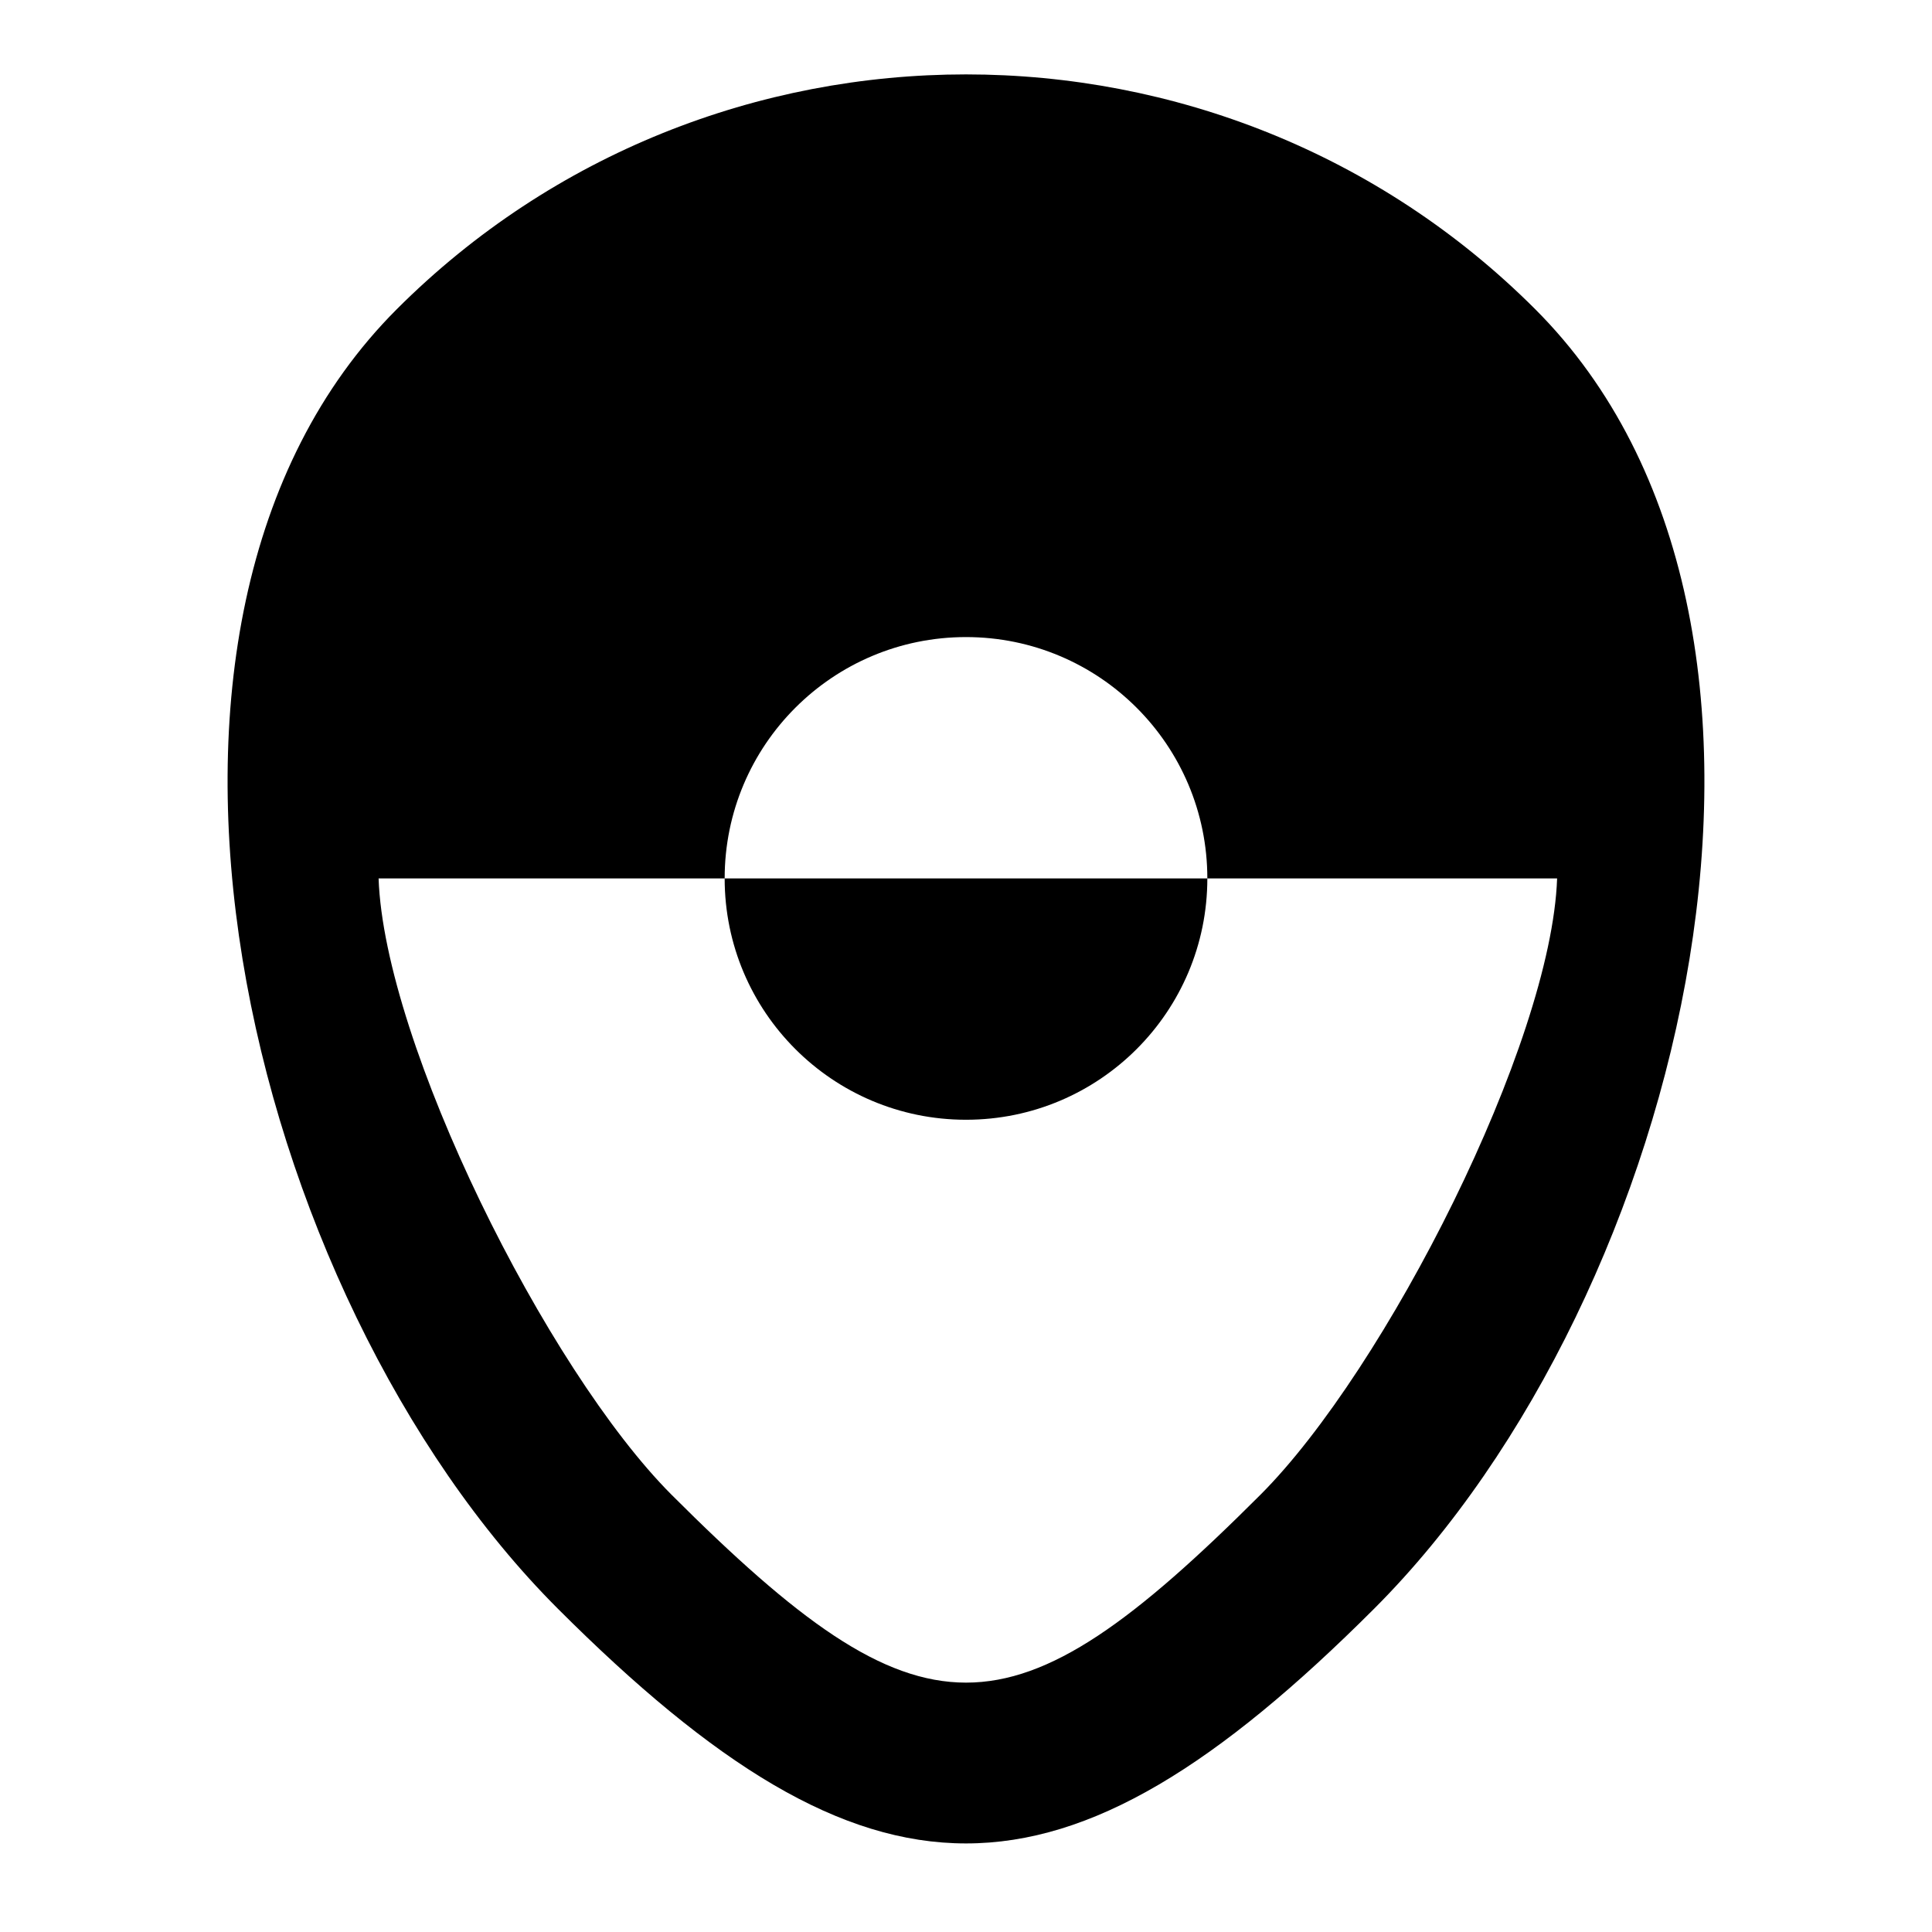
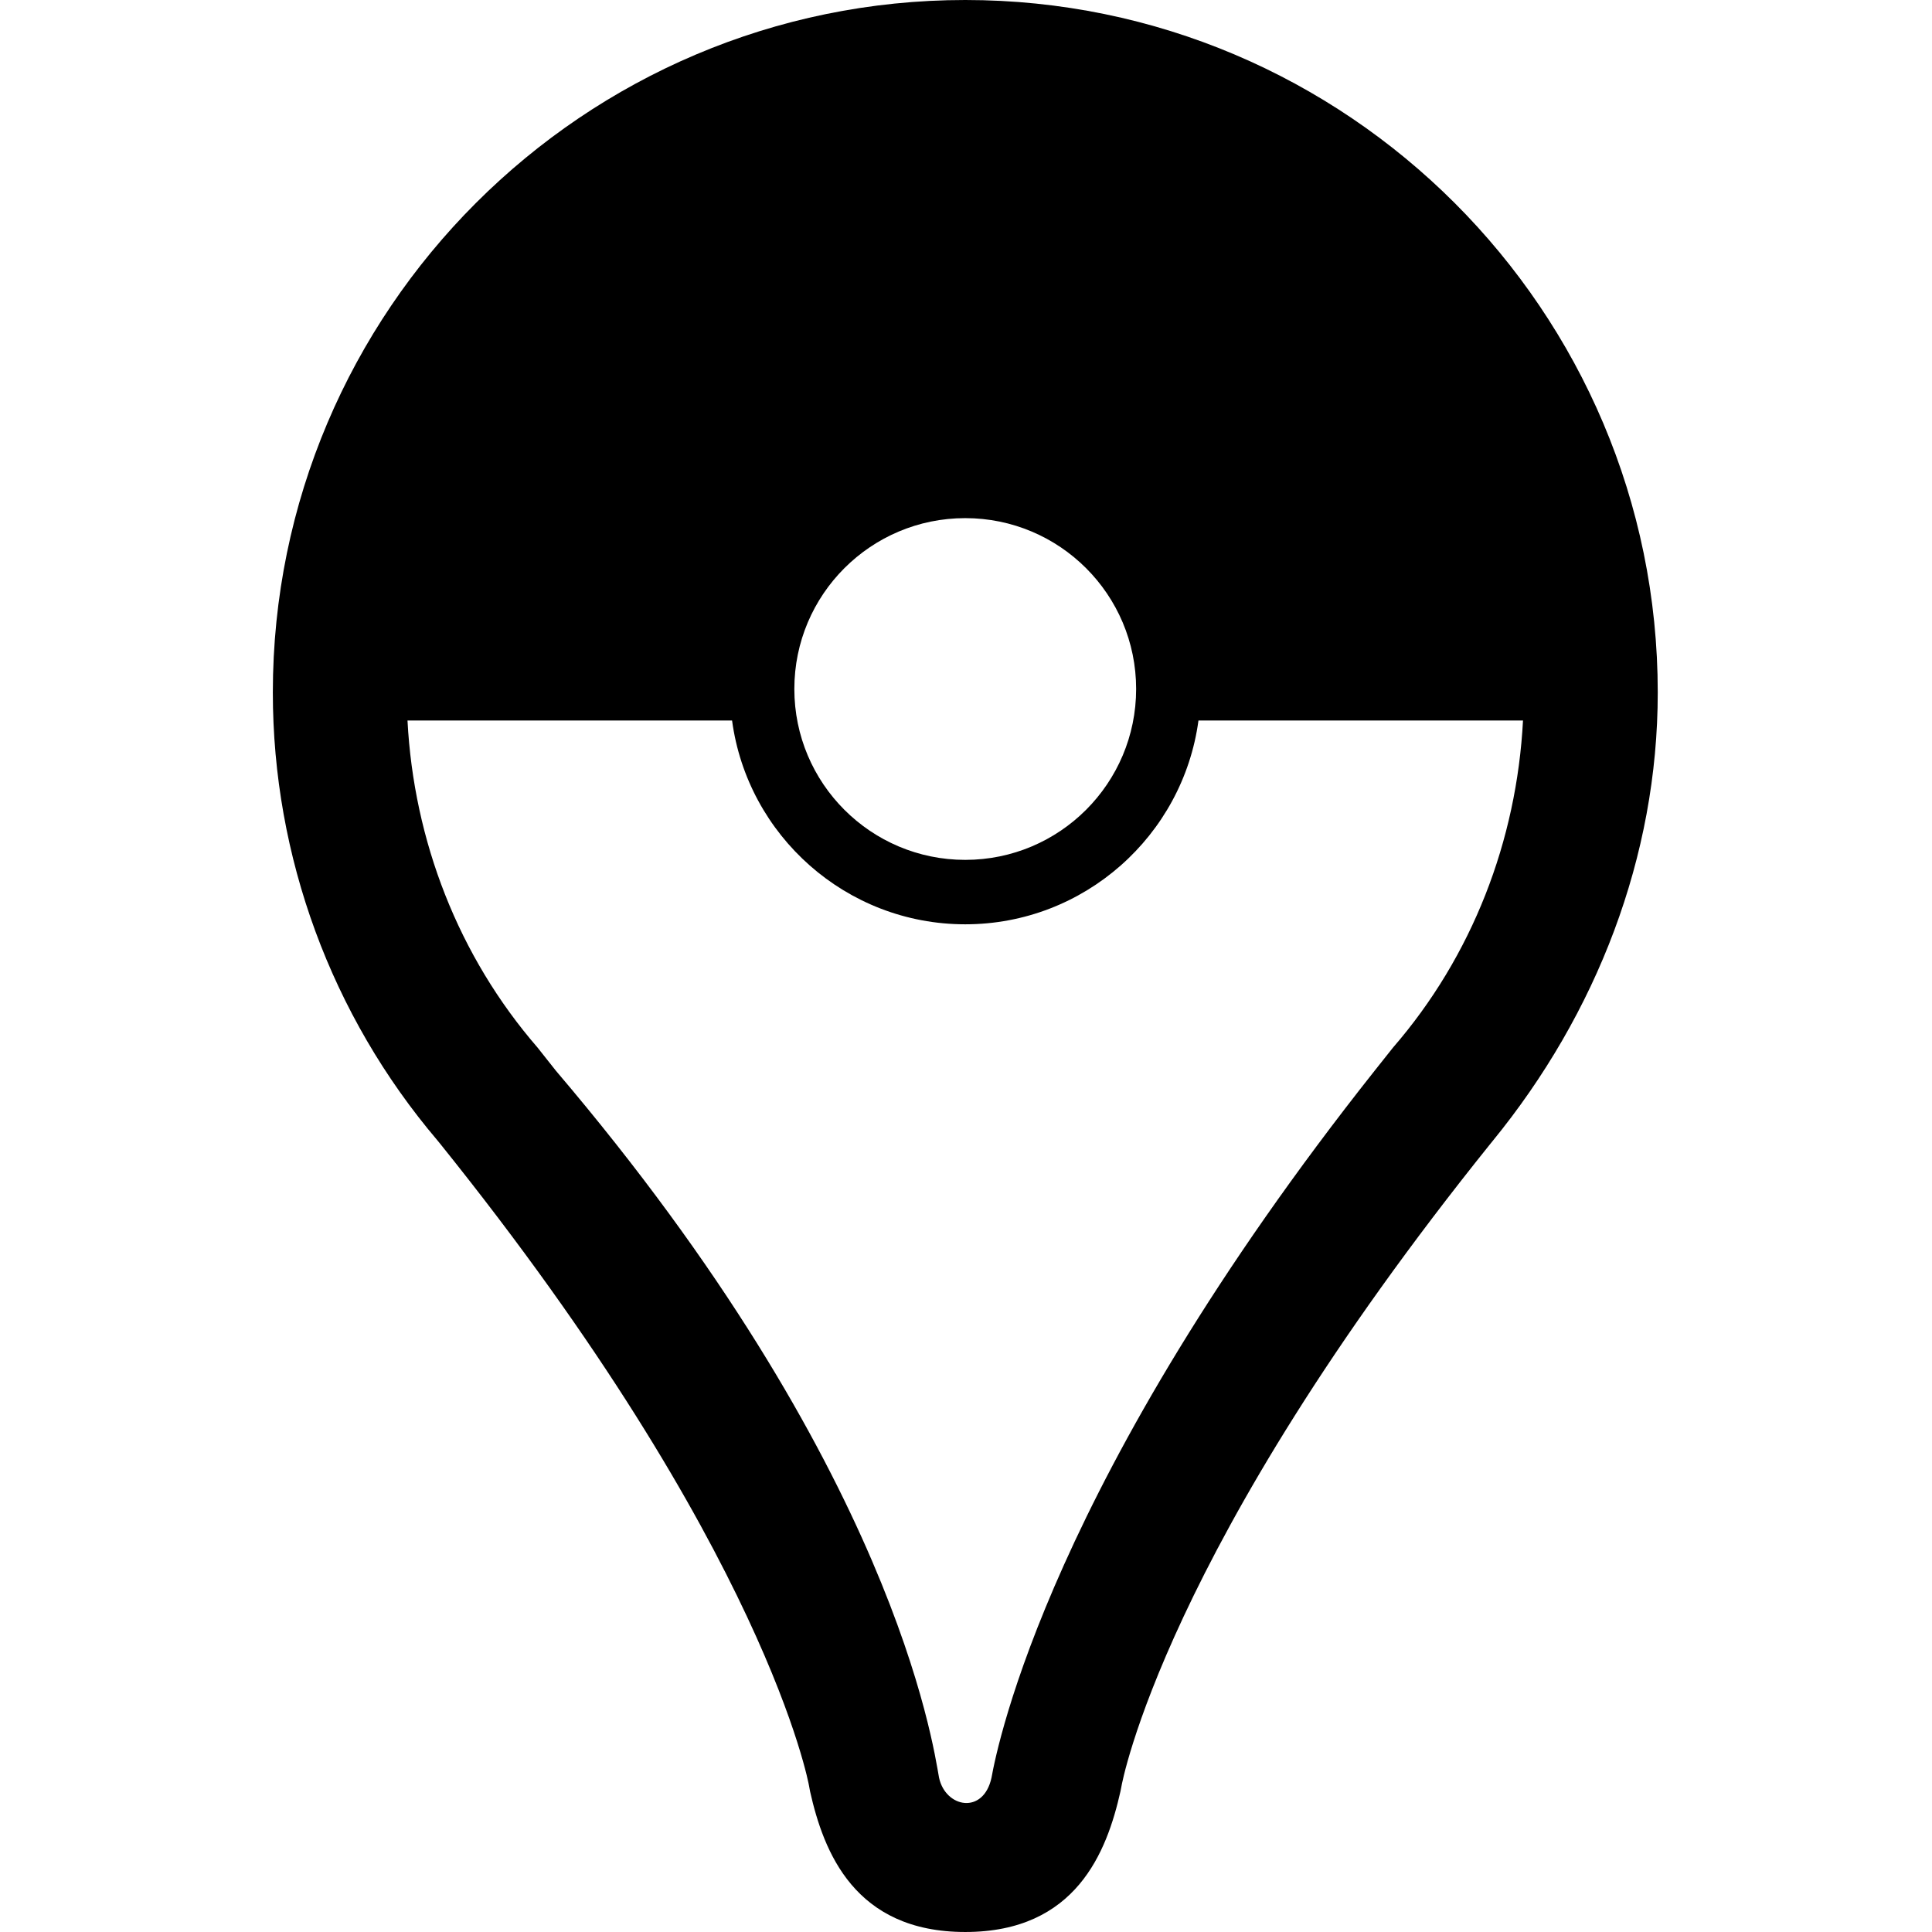
- <svg xmlns="http://www.w3.org/2000/svg" id="svg10" version="1.1" width="24" viewBox="0 0 24 24" height="24" enable-background="new 0 0 24 24">
-   <defs id="defs14" />
-   <g id="g4">
-     <rect id="rect2" width="24" height="24" fill="none" />
-   </g>
-   <g id="g8">
-     <path d="m 19.071,3.841 c -3.889,-3.889 -10.253,-3.889 -14.142,0 -3.889,3.889 -1.889,12.253 2,16.142 3.889,3.889 6.253,3.889 10.142,0 3.889,-3.889 5.889,-12.253 2,-16.142 z M 8.343,18.569 C 6.788,17.013 4.774,12.962 4.703,10.912 H 19.343 c -0.071,2.051 -2.13,6.101 -3.686,7.657 -3.111,3.111 -4.202,3.111 -7.314,0 z M 14.998,10.912 c 0,1.656 -1.342,2.998 -2.998,2.998 -1.656,0 -2.998,-1.342 -2.998,-2.998 0,-1.656 1.342,-2.998 2.998,-2.998 1.656,3e-7 2.998,1.342 2.998,2.998 z" style="stroke-width:1" id="path6" />
-   </g>
+ <svg xmlns="http://www.w3.org/2000/svg" id="svg10" version="1.1" width="24" viewBox="0 0 24 24" height="24">
+   <path id="path400" d="m 88.001,-7.319 c -51.523,0 -93.44,41.913 -93.44,93.437 0,22.153 7.884,43.588 22.226,60.464 l 0.355,0.436 c 44.084,54.833 49.741,86.445 49.781,86.678 l 0.132,0.716 c 1.83,8.145 5.992,18.969 20.945,18.969 14.952,0 19.107,-10.826 20.937,-18.969 l 0.124,-0.634 c 0.051,-0.313 5.712,-31.928 49.798,-86.76 l 0.289,-0.354 c 14.034,-17.18 22.292,-38.36 22.292,-60.546 0,-51.524 -41.917,-93.437 -93.44,-93.437 z m -0.008,69.916 c 12.735,0 23.061,10.319 23.061,23.053 0,12.733 -10.325,23.061 -23.061,23.061 -12.735,0 -23.061,-10.328 -23.061,-23.061 0,-12.734 10.326,-23.053 23.061,-23.053 z M 12.732,89.906 h 43.797 c 2.086,15.506 15.393,27.499 31.463,27.499 16.07,0 29.384,-11.993 31.472,-27.499 h 43.793 c -0.85,16.224 -6.849,31.795 -17.544,44.138 l -2.473,3.112 c -43.656,55.105 -50.885,90.858 -51.702,95.401 -1.088,5.028 -6.205,4.069 -7.08,0 -0.815,-4.543 -6.139,-41.855 -51.707,-95.401 l -2.464,-3.112 C 19.592,121.7 13.582,106.131 12.732,89.906 Z" style="stroke-width:1" transform="matrix(0.09205941,0,0,0.09205941,3.889943,0.6737971)" />
</svg>
